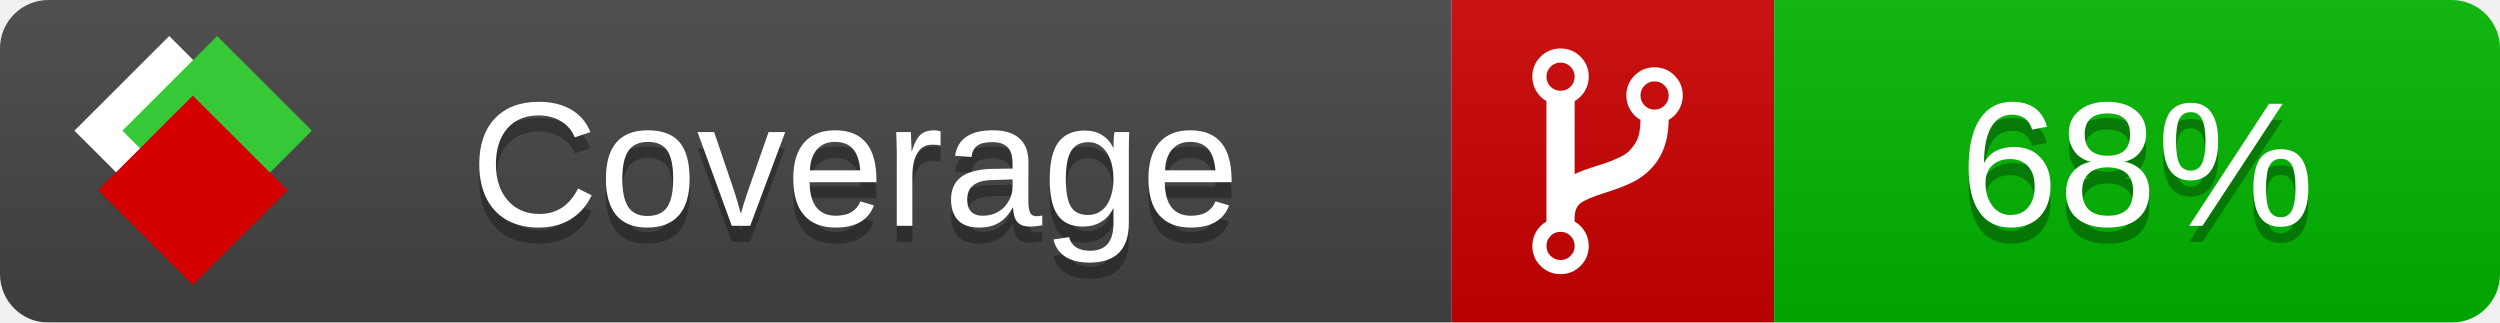
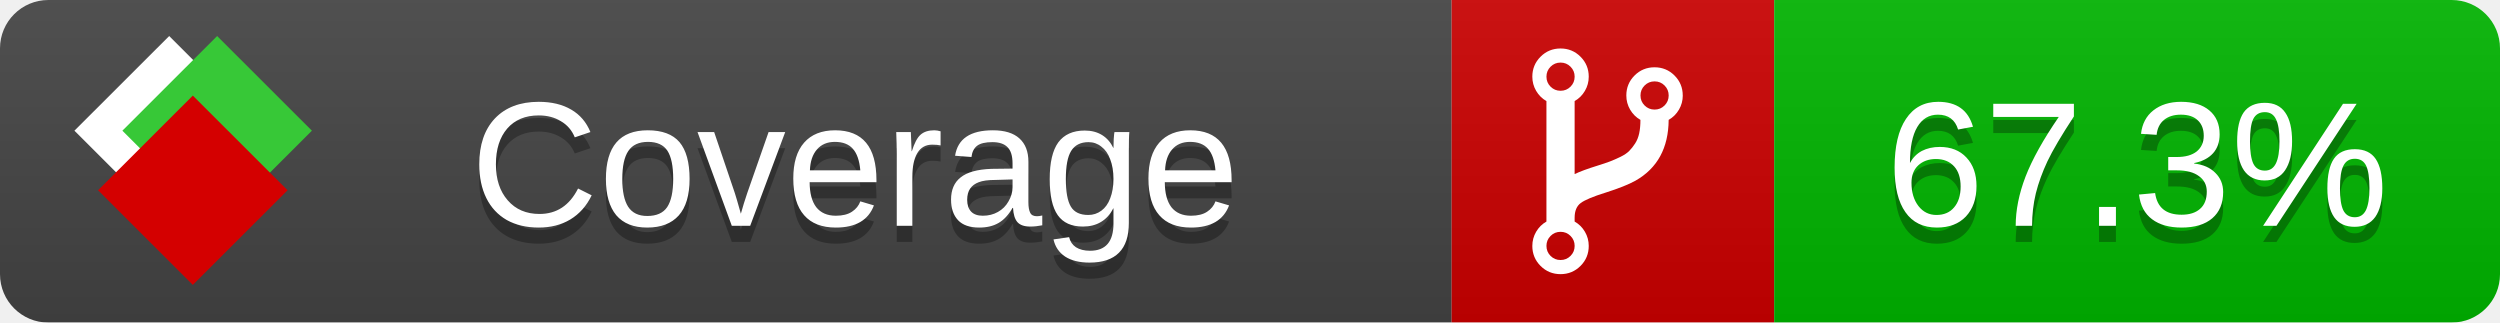
<svg xmlns="http://www.w3.org/2000/svg" xmlns:xlink="http://www.w3.org/1999/xlink" width="155" height="20">
  <style type="text/css">
          
            @keyframes fade1 {
                0% { visibility: visible; opacity: 1; }
-                23% { visibility: visible; opacity: 1; }
-                25% { visibility: hidden; opacity: 0; }
-                48% { visibility: hidden; opacity: 0; }
-                50% { visibility: hidden; opacity: 0; }
-                73% { visibility: hidden; opacity: 0; }
-                75% { visibility: hidden; opacity: 0; }
-                98% { visibility: hidden; opacity: 0; }
+                27% { visibility: visible; opacity: 1; }
+                33% { visibility: hidden; opacity: 0; }
+                60% { visibility: hidden; opacity: 0; }
+                66% { visibility: hidden; opacity: 0; }
+                93% { visibility: hidden; opacity: 0; }
              100% { visibility: visible; opacity: 1; }
            }
            @keyframes fade2 {
                0% { visibility: hidden; opacity: 0; }
-                23% { visibility: hidden; opacity: 0; }
-                25% { visibility: visible; opacity: 1; }
-                48% { visibility: visible; opacity: 1; }
-                50% { visibility: hidden; opacity: 0; }
-                73% { visibility: hidden; opacity: 0; }
-                75% { visibility: hidden; opacity: 0; }
-                98% { visibility: hidden; opacity: 0; }
+                27% { visibility: hidden; opacity: 0; }
+                33% { visibility: visible; opacity: 1; }
+                60% { visibility: visible; opacity: 1; }
+                66% { visibility: hidden; opacity: 0; }
+                93% { visibility: hidden; opacity: 0; }
              100% { visibility: hidden; opacity: 0; }
            }
            @keyframes fade3 {
                0% { visibility: hidden; opacity: 0; }
-                23% { visibility: hidden; opacity: 0; }
-                25% { visibility: hidden; opacity: 0; }
-                48% { visibility: hidden; opacity: 0; }
-                50% { visibility: visible; opacity: 1; }
-                73% { visibility: visible; opacity: 1; }
-                75% { visibility: hidden; opacity: 0; }
-                98% { visibility: hidden; opacity: 0; }
-               100% { visibility: hidden; opacity: 0; }
-             }
-             @keyframes fade4 {
-                 0% { visibility: hidden; opacity: 0; }
-                23% { visibility: hidden; opacity: 0; }
-                25% { visibility: hidden; opacity: 0; }
-                48% { visibility: hidden; opacity: 0; }
-                50% { visibility: hidden; opacity: 0; }
-                73% { visibility: hidden; opacity: 0; }
-                75% { visibility: visible; opacity: 1; }
-                98% { visibility: visible; opacity: 1; }
+                27% { visibility: hidden; opacity: 0; }
+                33% { visibility: hidden; opacity: 0; }
+                60% { visibility: hidden; opacity: 0; }
+                66% { visibility: visible; opacity: 1; }
+                93% { visibility: visible; opacity: 1; }
              100% { visibility: hidden; opacity: 0; }
            }
            .linecoverage {
                animation-duration: 15s;
                animation-name: fade1;
                animation-iteration-count: infinite;
            }
            .branchcoverage {
                animation-duration: 15s;
                animation-name: fade2;
                animation-iteration-count: infinite;
            }
            .methodcoverage {
                animation-duration: 15s;
                animation-name: fade3;
-                 animation-iteration-count: infinite;
-             }
-             .fullmethodcoverage {
-                 animation-duration: 15s;
-                 animation-name: fade4;
                animation-iteration-count: infinite;
            }
          
    </style>
  <defs>
    <linearGradient id="gradient" x2="0" y2="100%">
      <stop offset="0" stop-color="#bbb" stop-opacity=".1" />
      <stop offset="1" stop-opacity=".1" />
    </linearGradient>
    <linearGradient id="c">
      <stop offset="0" stop-color="#d40000" />
      <stop offset="1" stop-color="#ff2a2a" />
    </linearGradient>
    <linearGradient id="a">
      <stop offset="0" stop-color="#e0e0de" />
      <stop offset="1" stop-color="#fff" />
    </linearGradient>
    <linearGradient id="b">
      <stop offset="0" stop-color="#37c837" />
      <stop offset="1" stop-color="#217821" />
    </linearGradient>
    <linearGradient xlink:href="#a" id="e" x1="106.44" x2="69.96" y1="-11.96" y2="-46.84" gradientTransform="matrix(-.8426 -.00045 -.00045 -.8426 -94.27 -75.82)" gradientUnits="userSpaceOnUse" />
    <linearGradient xlink:href="#b" id="f" x1="56.19" x2="77.97" y1="-23.45" y2="10.62" gradientTransform="matrix(.8426 .00045 .00045 .8426 94.27 75.82)" gradientUnits="userSpaceOnUse" />
    <linearGradient xlink:href="#c" id="g" x1="79.98" x2="132.9" y1="10.79" y2="10.79" gradientTransform="matrix(.8426 .00045 .00045 .8426 94.27 75.82)" gradientUnits="userSpaceOnUse" />
    <mask id="mask">
      <rect width="155" height="20" rx="3" fill="#fff" />
    </mask>
    <g id="icon" transform="matrix(.04486 0 0 .04481 -.48 -.63)">
      <rect width="52.92" height="52.92" x="-109.72" y="-27.13" fill="url(#e)" transform="rotate(-135)" />
      <rect width="52.92" height="52.92" x="70.19" y="-39.18" fill="url(#f)" transform="rotate(45)" />
      <rect width="52.92" height="52.92" x="80.05" y="-15.74" fill="url(#g)" transform="rotate(45)" />
    </g>
  </defs>
  <g mask="url(#mask)">
    <rect x="0" y="0" width="90" height="20" fill="#444" />
    <rect x="90" y="0" width="20" height="20" fill="#c00" />
    <rect x="110" y="0" width="45" height="20" fill="#00B600" />
    <rect x="0" y="0" width="155" height="20" fill="url(#gradient)" />
  </g>
  <g>
    <path class="" fill="#fff" d="m 97.628,15.247 q 0,-0.364 -0.255,-0.619 -0.255,-0.255 -0.619,-0.255 -0.364,0 -0.619,0.255 -0.255,0.255 -0.255,0.619 0,0.364 0.255,0.619 0.255,0.255 0.619,0.255 0.364,0 0.619,-0.255 0.255,-0.255 0.255,-0.619 z m 0,-10.493 q 0,-0.364 -0.255,-0.619 -0.255,-0.255 -0.619,-0.255 -0.364,0 -0.619,0.255 -0.255,0.255 -0.255,0.619 0,0.364 0.255,0.619 0.255,0.255 0.619,0.255 0.364,0 0.619,-0.255 0.255,-0.255 0.255,-0.619 z m 5.83,1.166 q 0,-0.364 -0.255,-0.619 -0.255,-0.255 -0.619,-0.255 -0.364,0 -0.619,0.255 -0.255,0.255 -0.255,0.619 0,0.364 0.255,0.619 0.255,0.255 0.619,0.255 0.364,0 0.619,-0.255 0.255,-0.255 0.255,-0.619 z m 0.874,0 q 0,0.474 -0.237,0.879 -0.237,0.405 -0.638,0.633 -0.018,2.614 -2.059,3.771 -0.619,0.346 -1.849,0.738 -1.166,0.364 -1.544,0.647 -0.378,0.282 -0.378,0.911 l 0,0.237 q 0.401,0.228 0.638,0.633 0.237,0.405 0.237,0.879 0,0.729 -0.51,1.239 -0.51,0.51 -1.239,0.51 -0.729,0 -1.239,-0.51 -0.51,-0.51 -0.51,-1.239 0,-0.474 0.237,-0.879 0.237,-0.405 0.638,-0.633 l 0,-7.469 q -0.401,-0.228 -0.638,-0.633 -0.237,-0.405 -0.237,-0.879 0,-0.729 0.51,-1.239 0.51,-0.51 1.239,-0.51 0.729,0 1.239,0.51 0.51,0.51 0.51,1.239 0,0.474 -0.237,0.879 -0.237,0.405 -0.638,0.633 l 0,4.527 q 0.492,-0.237 1.403,-0.519 0.501,-0.155 0.797,-0.269 0.296,-0.114 0.642,-0.282 0.346,-0.169 0.537,-0.36 0.191,-0.191 0.369,-0.465 0.178,-0.273 0.255,-0.633 0.077,-0.36 0.077,-0.833 -0.401,-0.228 -0.638,-0.633 -0.237,-0.405 -0.237,-0.879 0,-0.729 0.51,-1.239 0.51,-0.51 1.239,-0.51 0.729,0 1.239,0.51 0.51,0.51 0.51,1.239 z" />
  </g>
  <g fill="#fff" text-anchor="middle" font-family="Verdana,Arial,Geneva,sans-serif" font-size="11">
    <a xlink:href="https://github.com/danielpalme/ReportGenerator" target="_top">
      <use xlink:href="#icon" transform="translate(3,1) scale(3.5)" />
    </a>
    <text x="53" y="15" fill="#010101" fill-opacity=".3">Coverage</text>
    <text x="53" y="14" fill="#fff">Coverage</text>
-     <text class="" x="132.5" y="15" fill="#010101" fill-opacity=".3">68%</text>
-     <text class="" x="132.5" y="14">68%</text>
+     <text class="" x="132.5" y="15" fill="#010101" fill-opacity=".3">67.3%</text>
+     <text class="" x="132.5" y="14">67.3%</text>
  </g>
  <g>
    <rect class="" x="90" y="0" width="65" height="20" fill-opacity="0" />
  </g>
</svg>
